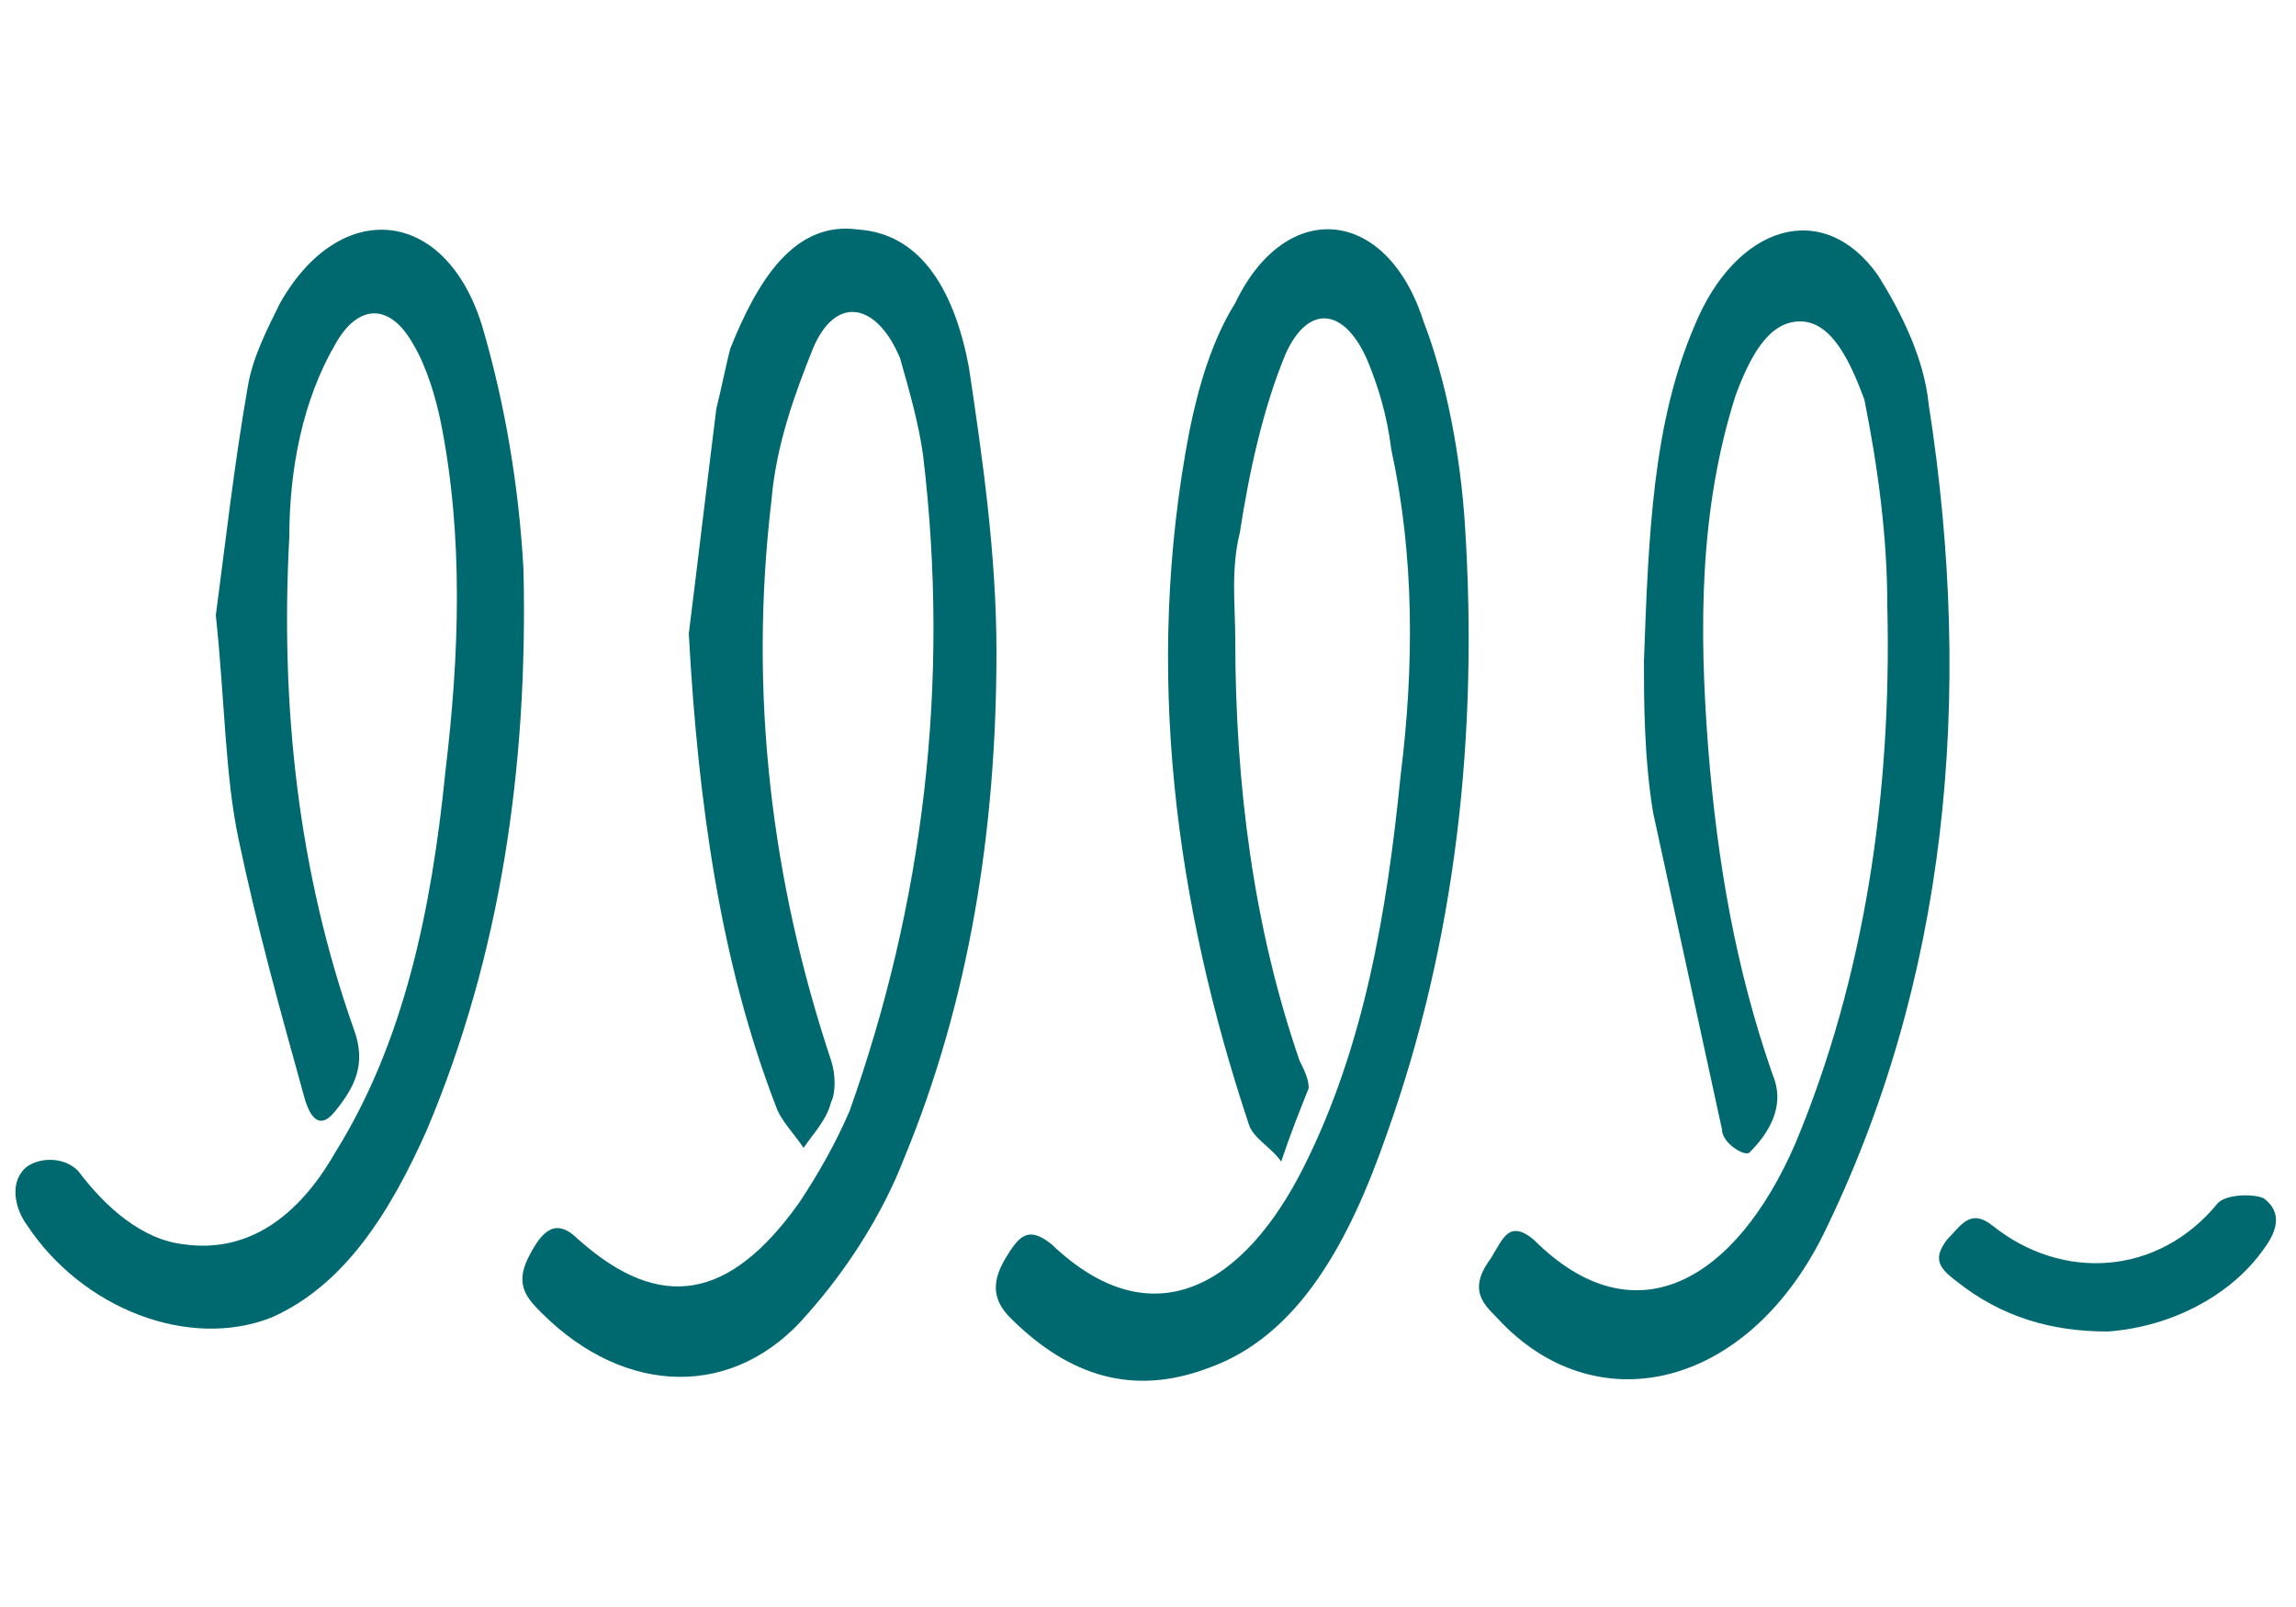
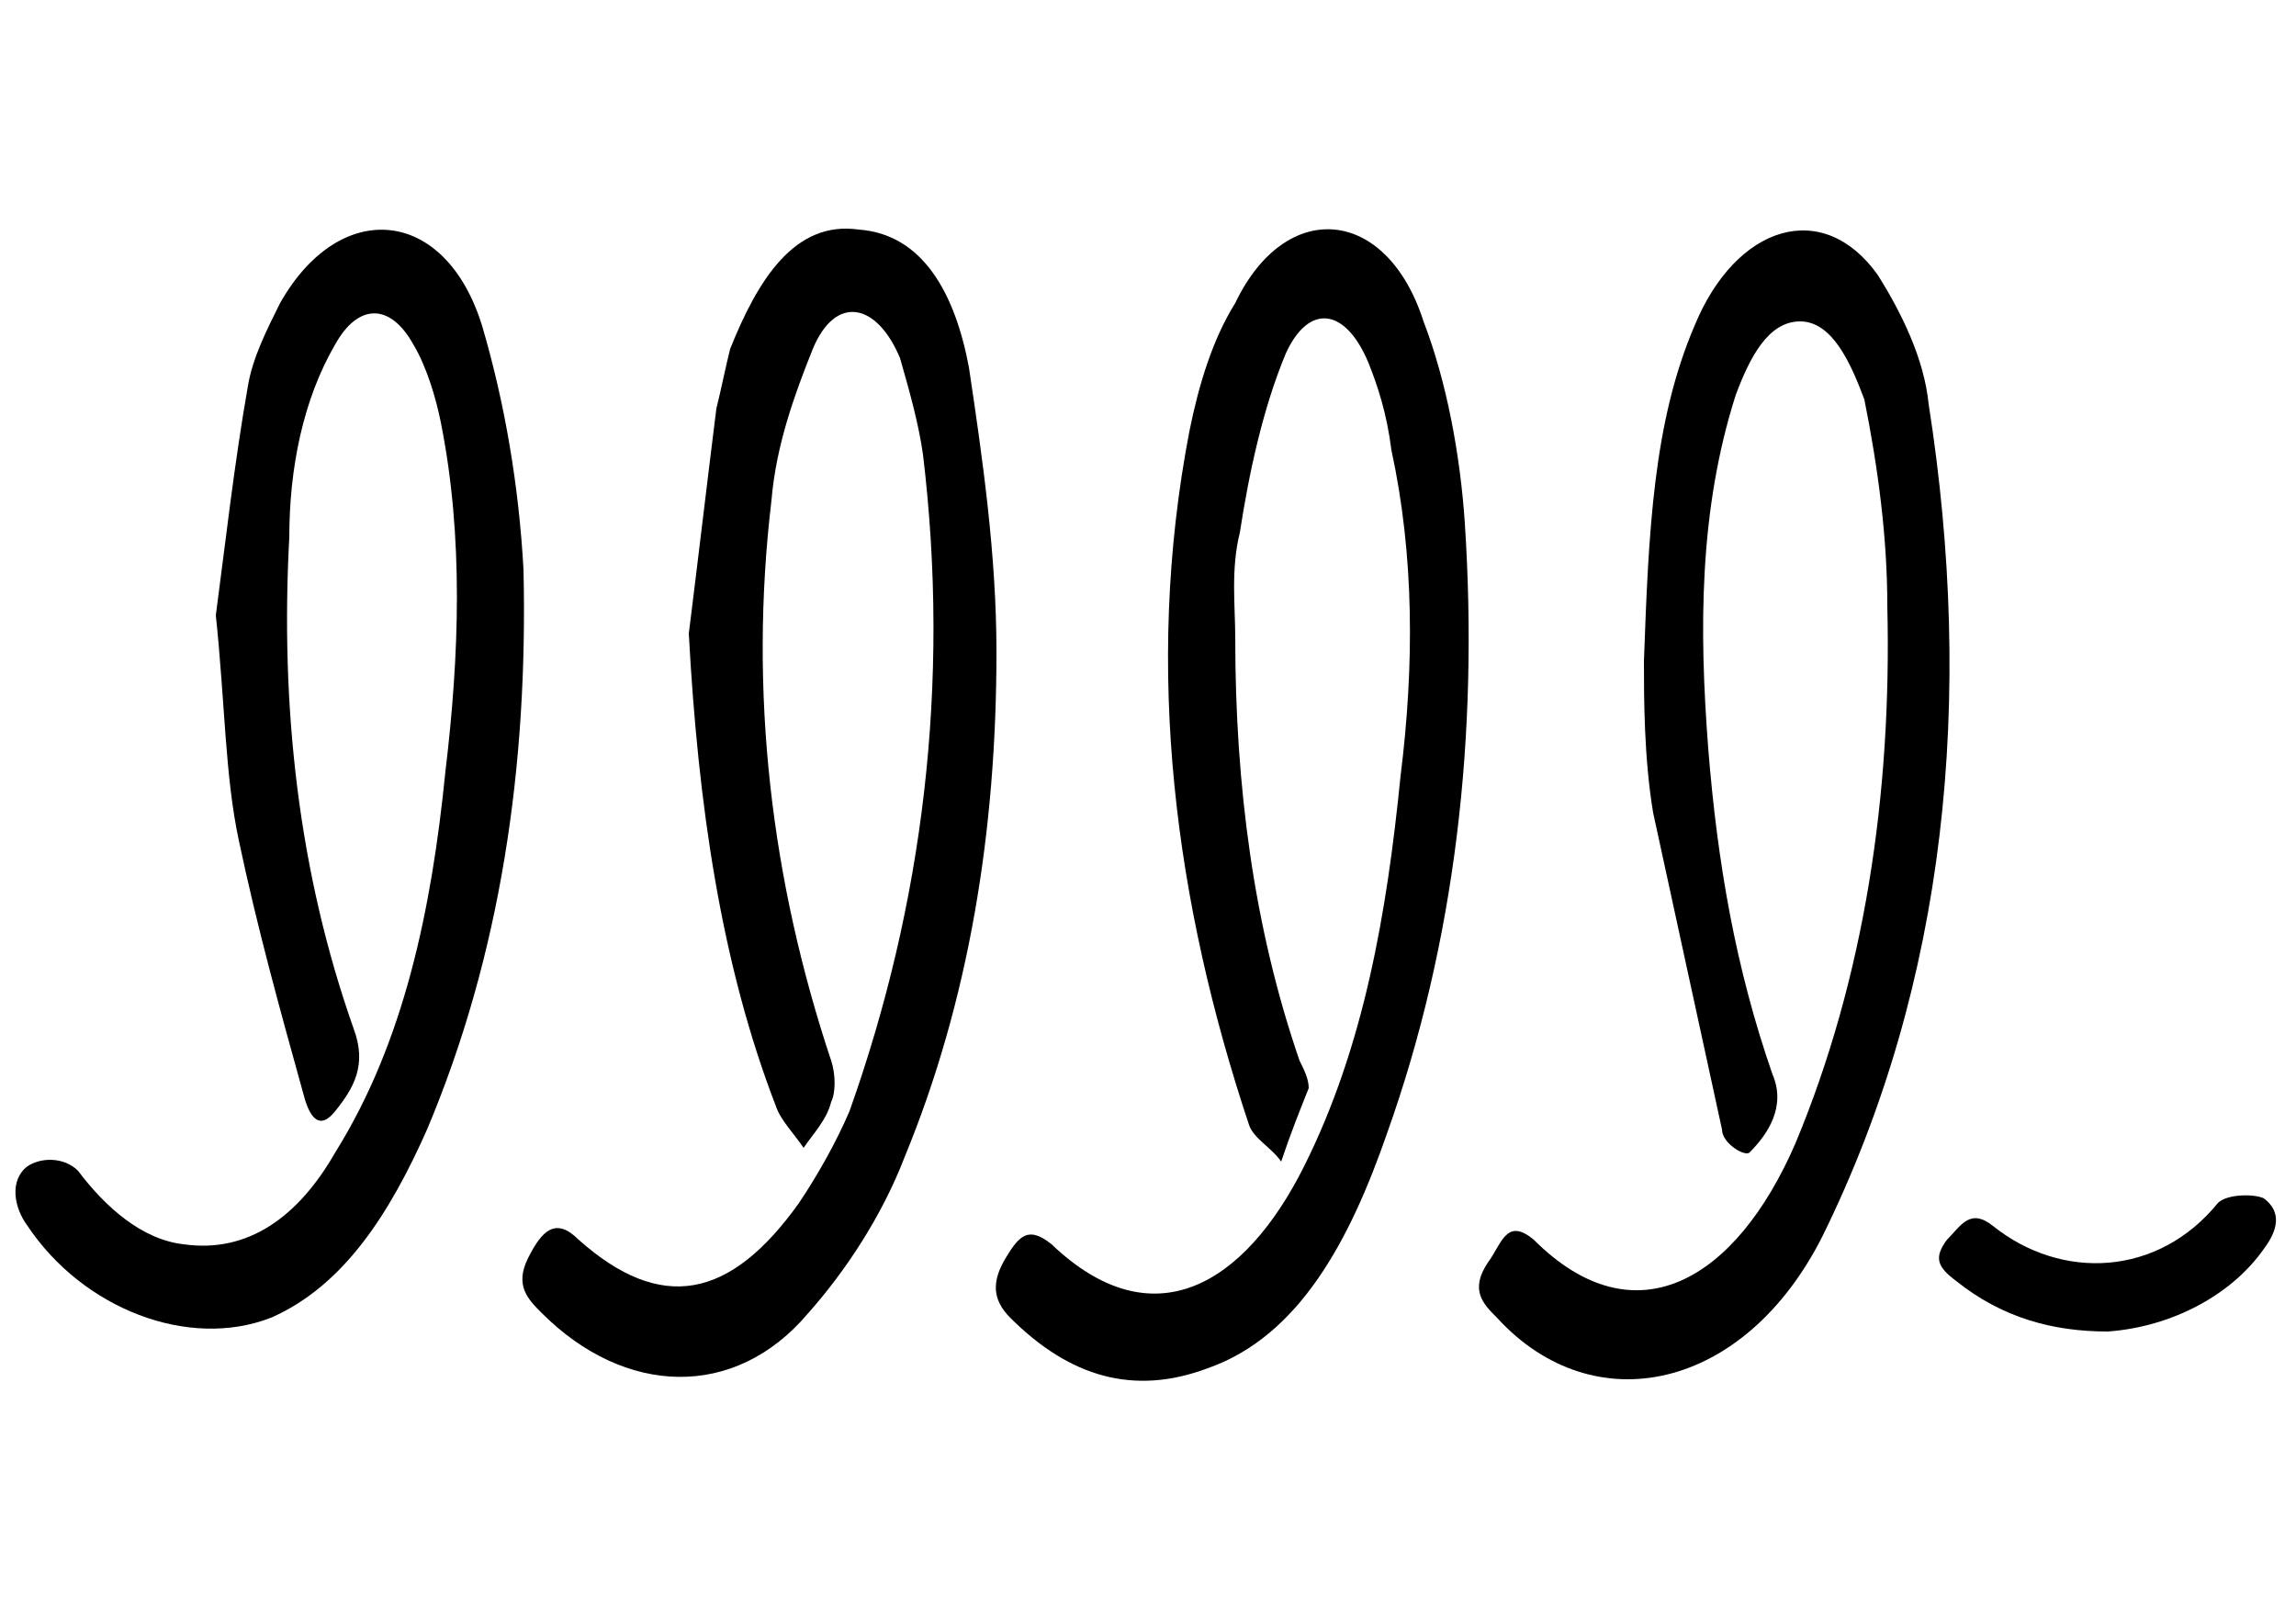
<svg xmlns="http://www.w3.org/2000/svg" version="1.1" id="Layer_1" x="0px" y="0px" viewBox="0 0 50 35" style="enable-background:new 0 0 50 35;" xml:space="preserve">
-   <style type="text/css">
- 	.st0{fill:#006970;}
- </style>
  <path class="st0" d="M4.7,13.4c0.2-1.5,0.4-3.3,0.7-5c0.1-0.6,0.4-1.2,0.7-1.8c1.3-2.3,3.6-2.1,4.4,0.5c0.5,1.7,0.8,3.5,0.9,5.3  c0.1,4.3-0.5,8.4-2.1,12.2c-0.8,1.8-1.8,3.4-3.4,4.1c-1.8,0.7-4.1-0.2-5.3-2c-0.3-0.4-0.4-1,0-1.3c0.3-0.2,0.8-0.2,1.1,0.1  C2.3,26.3,3.1,27,4,27.1c1.4,0.2,2.5-0.6,3.3-2c1.5-2.4,2.1-5.3,2.4-8.3c0.3-2.5,0.4-5.1-0.1-7.6C9.5,8.7,9.3,8,9,7.5  c-0.5-0.9-1.2-0.9-1.7,0c-0.7,1.2-1,2.7-1,4.2c-0.2,3.7,0.2,7.3,1.4,10.7c0.3,0.8,0,1.3-0.4,1.8c-0.4,0.5-0.6,0-0.7-0.4  c-0.5-1.8-1-3.6-1.4-5.5C4.9,16.9,4.9,15.3,4.7,13.4z" />
  <path class="st0" d="M35.8,14.4c0.1-2.8,0.2-5.2,1.1-7.3c0.9-2.2,2.8-2.8,4-1.1c0.5,0.8,1,1.8,1.1,2.8c1,6.4,0.4,12.6-2.3,18.1  c-1.7,3.4-5,4.1-7.1,1.8c-0.3-0.3-0.6-0.6-0.2-1.2c0.3-0.4,0.4-1,1-0.5c2.2,2.2,4.4,0.9,5.7-2.1c1.5-3.6,2.1-7.6,2-11.7  c0-1.5-0.2-3-0.5-4.5C40.3,7.9,39.9,7,39.2,7c-0.7,0-1.1,0.8-1.4,1.6c-0.8,2.5-0.8,5.1-0.6,7.7c0.2,2.5,0.6,4.8,1.4,7.1  c0.3,0.7-0.1,1.3-0.5,1.7c-0.1,0.1-0.6-0.2-0.6-0.5C37,22.3,36.5,20,36,17.7C35.8,16.5,35.8,15.2,35.8,14.4L35.8,14.4z" />
  <path class="st0" d="M26.9,13.9c0,3.2,0.4,6.3,1.4,9.2c0.1,0.2,0.2,0.4,0.2,0.6c-0.2,0.5-0.4,1-0.6,1.6c-0.2-0.3-0.6-0.5-0.7-0.8  c-1.6-4.8-2.3-9.9-1.3-15.1c0.2-1,0.5-2,1-2.8C28,4.3,30.2,4.5,31,7c0.5,1.3,0.8,2.9,0.9,4.4c0.3,4.6-0.2,9.1-1.7,13.3  c-0.8,2.3-1.9,4.4-3.9,5.1c-1.6,0.6-3,0.2-4.3-1.1c-0.4-0.4-0.4-0.8-0.1-1.3c0.3-0.5,0.5-0.7,1-0.3c2.2,2.1,4.2,0.9,5.5-1.7  c1.3-2.6,1.8-5.5,2.1-8.5c0.3-2.4,0.3-4.8-0.2-7.1C30.2,9,30,8.4,29.8,7.9c-0.5-1.2-1.3-1.3-1.8-0.2c-0.5,1.2-0.8,2.6-1,3.9  C26.8,12.4,26.9,13.2,26.9,13.9L26.9,13.9z" />
  <path class="st0" d="M15,13.8c0.2-1.6,0.4-3.3,0.6-4.9c0.1-0.4,0.2-0.9,0.3-1.3c0.6-1.5,1.4-2.8,2.8-2.6c1.4,0.1,2.1,1.4,2.4,3  c0.3,2,0.6,4.1,0.6,6.2c0,3.9-0.6,7.6-2,11c-0.5,1.3-1.3,2.5-2.1,3.4c-1.6,1.9-4,1.8-5.8,0c-0.3-0.3-0.6-0.6-0.3-1.2  c0.3-0.6,0.6-0.9,1.1-0.4c1.8,1.6,3.3,1.3,4.8-0.8c0.4-0.6,0.8-1.3,1.1-2c1.6-4.5,2.2-9.3,1.6-14.3c-0.1-0.7-0.3-1.4-0.5-2.1  c-0.5-1.2-1.4-1.4-1.9-0.2c-0.4,1-0.8,2.1-0.9,3.3c-0.5,4.2,0,8.3,1.3,12.2c0.1,0.3,0.1,0.7,0,0.9c-0.1,0.4-0.4,0.7-0.6,1  c-0.2-0.3-0.5-0.6-0.6-0.9C15.7,21,15.2,17.5,15,13.8L15,13.8z" />
  <path class="st0" d="M45.9,29c-1.2,0-2.3-0.3-3.3-1.1c-0.4-0.3-0.5-0.5-0.2-0.9c0.3-0.3,0.5-0.7,1-0.3c1.5,1.2,3.6,1.1,4.9-0.5  c0.2-0.2,0.8-0.2,1-0.1c0.4,0.3,0.3,0.7,0,1.1C48.6,28.2,47.3,28.9,45.9,29L45.9,29z" />
</svg>
